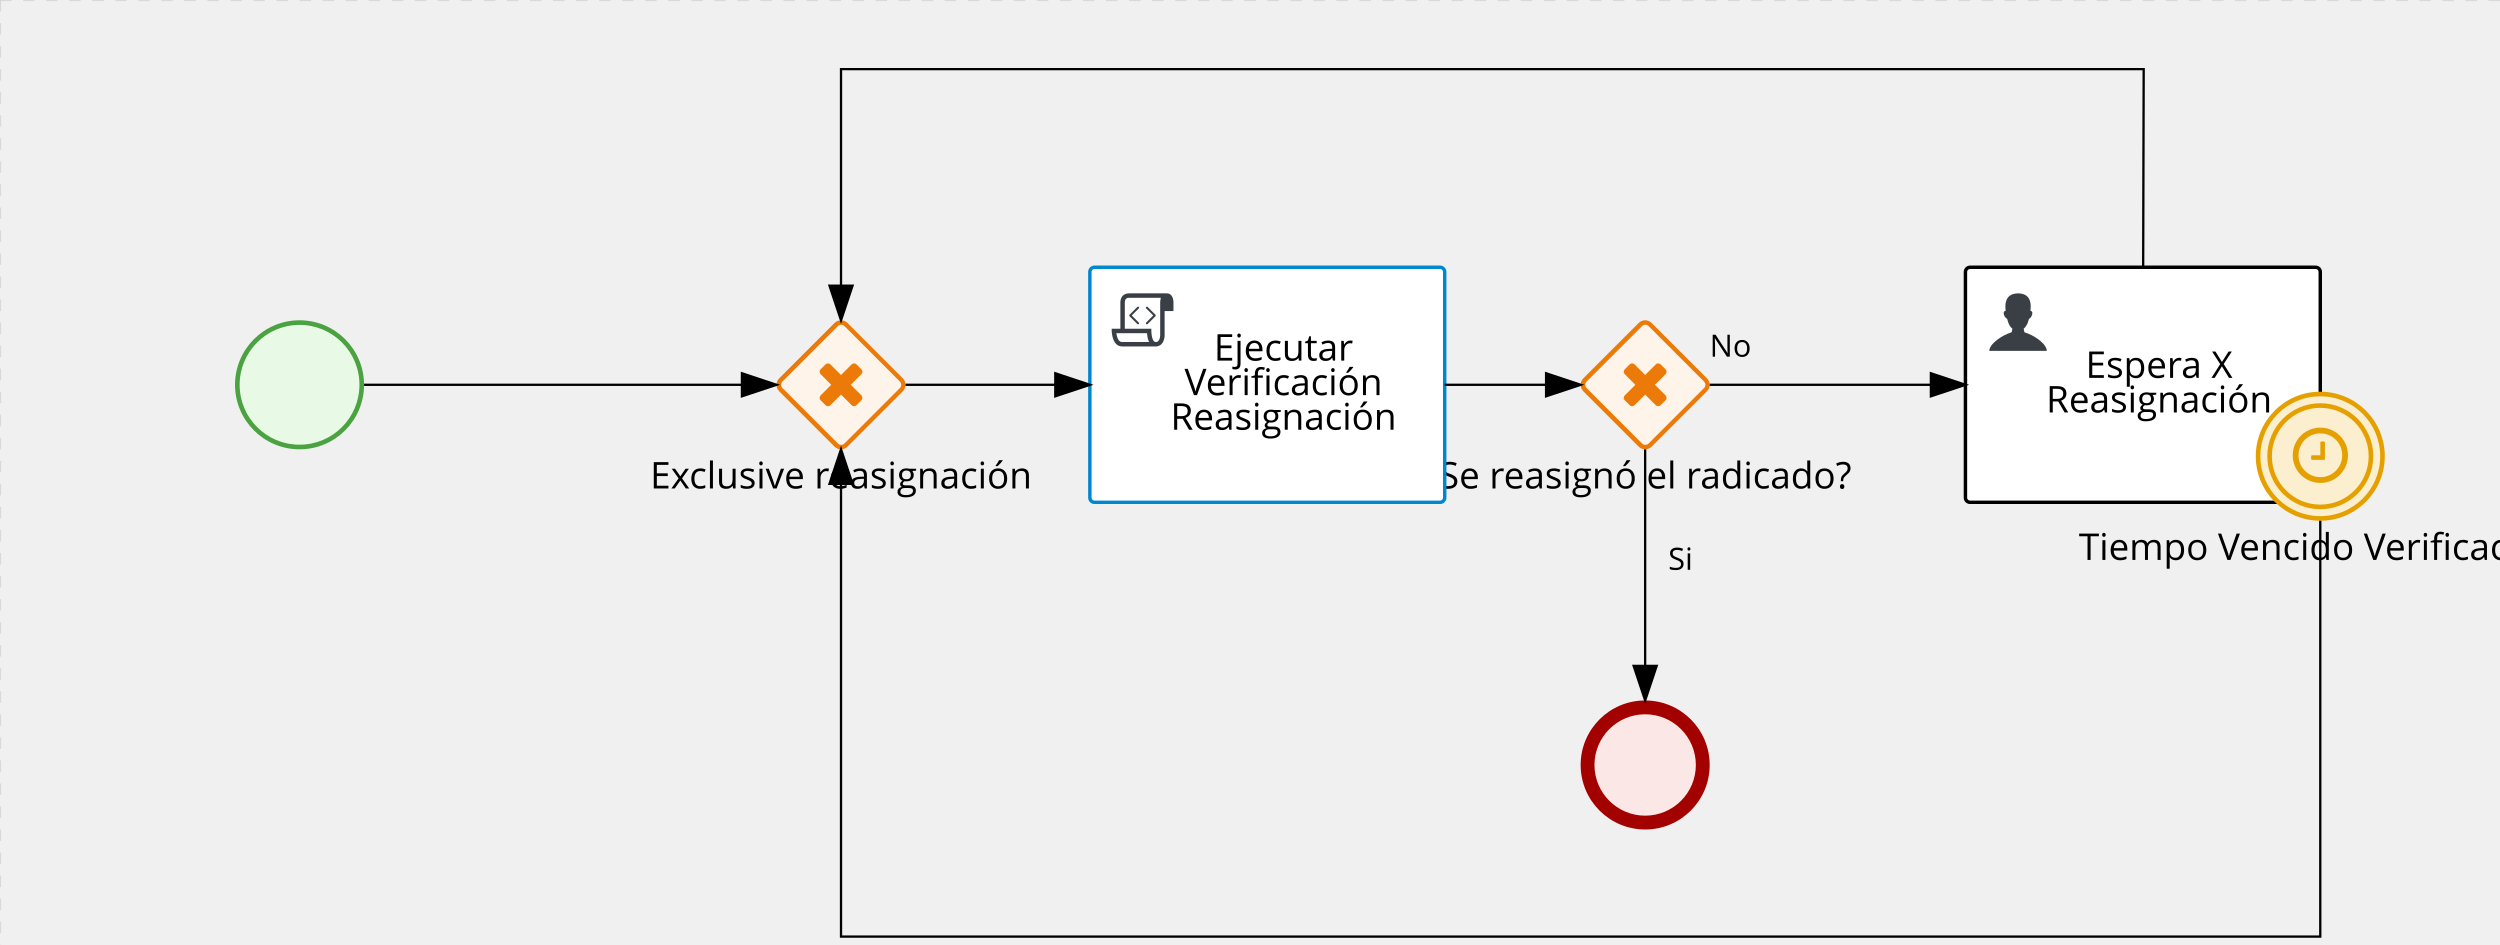
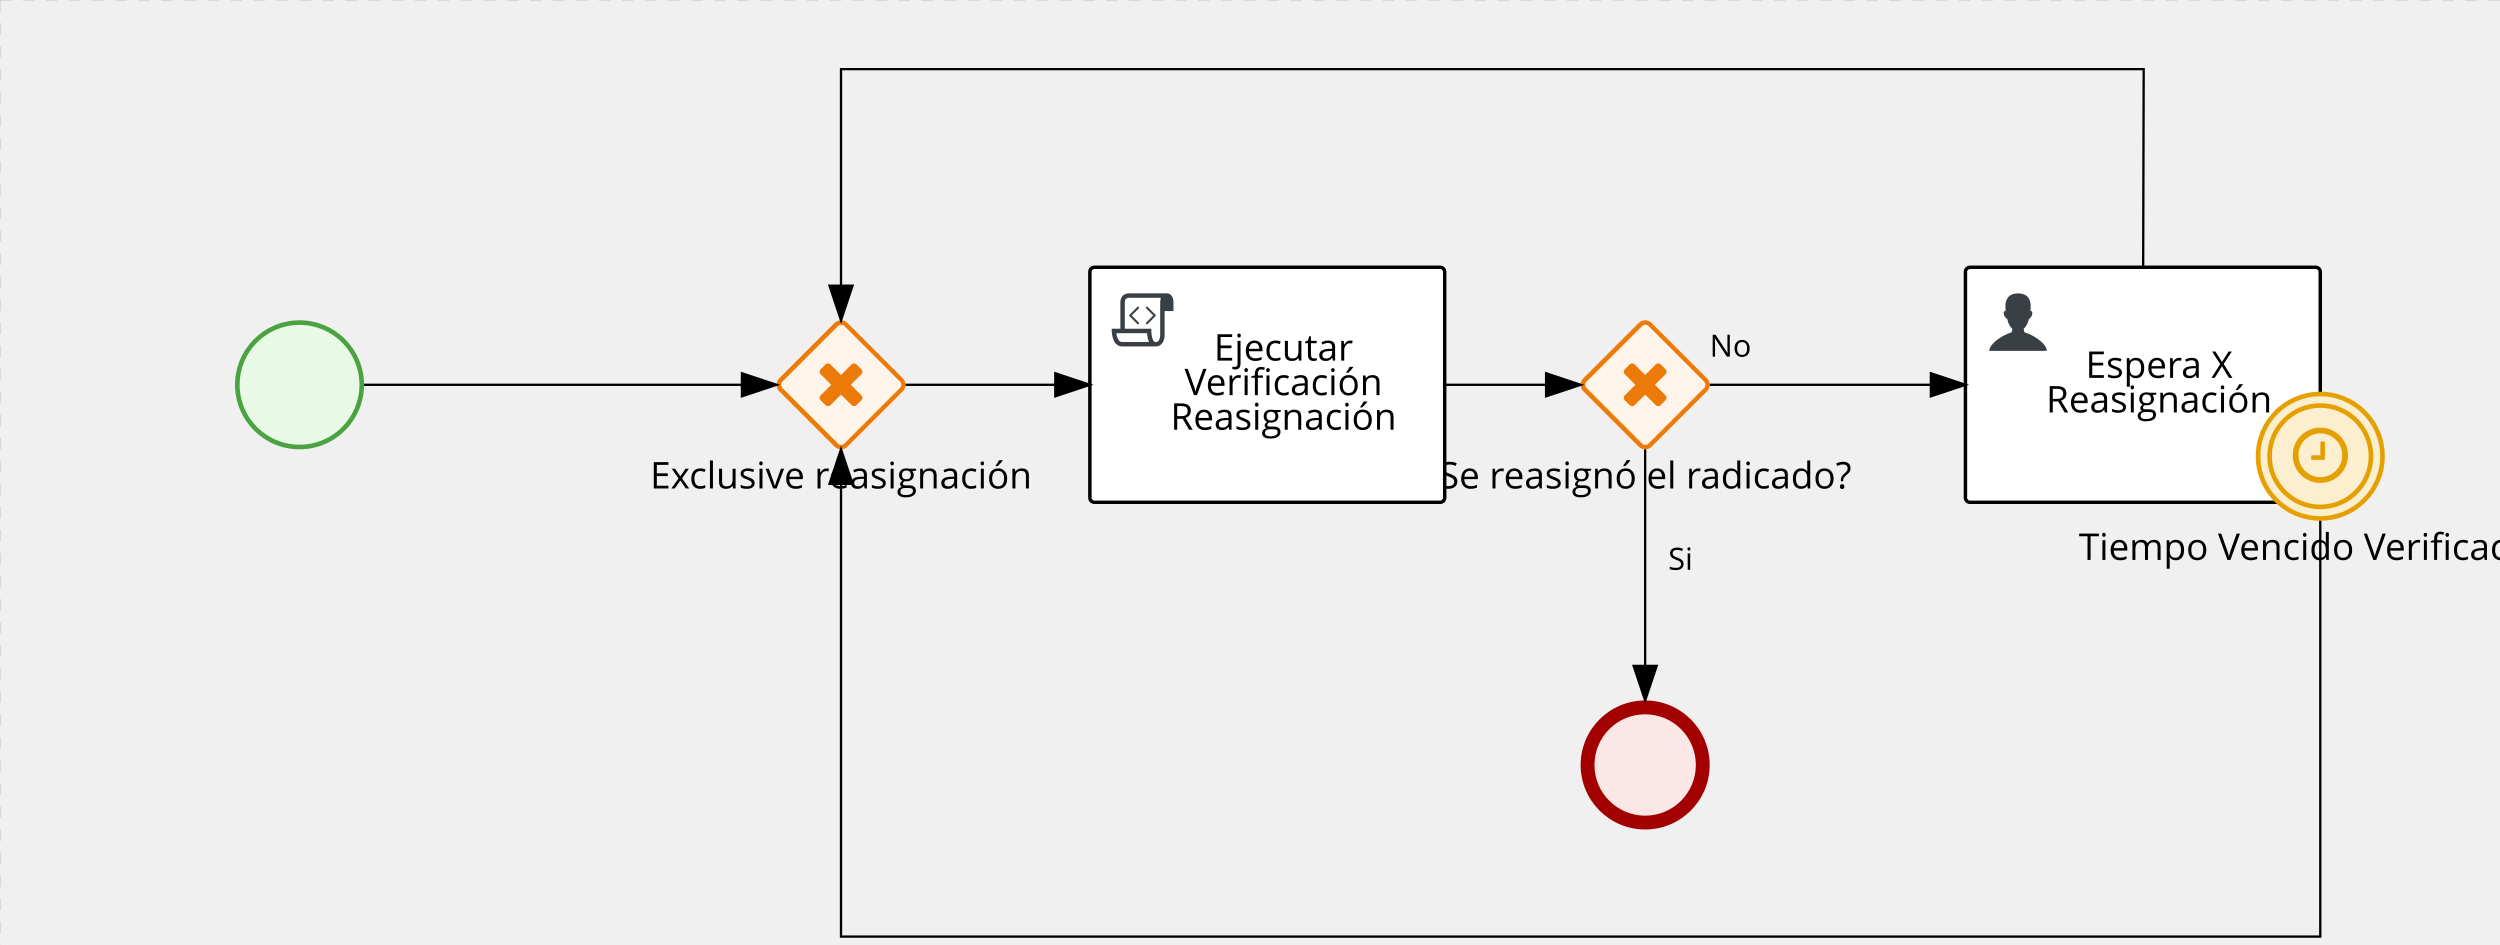
<svg xmlns="http://www.w3.org/2000/svg" version="1.1" width="1085" height="410" viewBox="0 0 1085 410">
  <defs />
  <g transform="matrix(1,0,0,1,0,0)">
    <g>
      <g>
        <g>
          <path fill="none" stroke="#d3d3d3" paint-order="fill stroke markers" d=" M 0 0 L 1200 0" stroke-miterlimit="10" stroke-opacity="0.8" stroke-dasharray="5" />
        </g>
        <g>
          <path fill="none" stroke="#d3d3d3" paint-order="fill stroke markers" d=" M 0 0 L 0 800" stroke-miterlimit="10" stroke-opacity="0.8" stroke-dasharray="5" />
        </g>
      </g>
      <g id="_3A23D54F-3F57-4440-AB4A-76644D5E9F6B" bpmn2nodeid="_3A23D54F-3F57-4440-AB4A-76644D5E9F6B" transform="matrix(1,0,0,1,102,139)">
        <g>
          <path fill="none" stroke="none" />
        </g>
        <g transform="matrix(0.125,0,0,0.125,0,0)">
          <g transform="matrix(1,0,0,1,0,0)">
            <path fill="#e8fae6" stroke="none" id="_3A23D54F-3F57-4440-AB4A-76644D5E9F6B?shapeType=BACKGROUND" paint-order="stroke fill markers" d=" M 0 0 M 444 224 C 444 263.9 434.2 300.8 414.4 334.5 C 394.7 368.2 368 394.9 334.4 414.5 C 300.8 434.1 263.9 444 224 444 C 184.1 444 147.2 434.2 113.5 414.4 C 79.8 394.7 53.1 368 33.5 334.4 C 13.9 300.8 4 263.9 4 224 C 4 184.1 13.8 147.2 33.6 113.5 C 53.4 79.8 80.1 53.1 113.6 33.5 C 147.1 13.9 184.1 4 224 4 C 263.9 4 300.8 13.8 334.5 33.6 C 368.2 53.4 394.9 80.1 414.5 113.6 C 434.1 147.1 444 184.1 444 224 Z" />
          </g>
          <g>
            <g transform="matrix(1,0,0,1,0,0)">
              <g transform="matrix(1,0,0,1,0,0)">
                <path fill="#4aa241" stroke="none" id="_3A23D54F-3F57-4440-AB4A-76644D5E9F6B?shapeType=BORDER&amp;renderType=FILL" paint-order="stroke fill markers" d=" M 0 0 M 224 0 C 100.3 0 0 100.3 0 224 C 0 347.7 100.3 448 224 448 C 347.7 448 448 347.7 448 224 C 448 100.3 347.7 0 224 0 Z M 0 0 M 224 432 C 109.1 432 16 338.9 16 224 C 16 109.1 109.1 16 224 16 C 338.9 16 432 109.1 432 224 C 432 338.9 338.9 432 224 432 Z" />
              </g>
            </g>
          </g>
        </g>
        <g transform="matrix(1,0,0,1,28,61)" />
      </g>
      <g id="_4FF8EE27-FCE0-4E55-90EA-E9E756B12122" bpmn2nodeid="_4FF8EE27-FCE0-4E55-90EA-E9E756B12122" transform="matrix(1,0,0,1,686,304)">
        <g>
          <path fill="none" stroke="none" />
        </g>
        <g transform="matrix(0.125,0,0,0.125,0,0)">
          <g transform="matrix(1,0,0,1,0,0)">
            <path fill="#fce7e7" stroke="none" id="_4FF8EE27-FCE0-4E55-90EA-E9E756B12122?shapeType=BACKGROUND" paint-order="stroke fill markers" d=" M 0 0 M 444 224 C 444 263.9 434.2 300.8 414.4 334.5 C 394.7 368.2 368 394.9 334.4 414.5 C 300.8 434.1 263.9 444 224 444 C 184.1 444 147.2 434.2 113.5 414.4 C 79.8 394.7 53.1 368 33.5 334.4 C 13.9 300.8 4 263.9 4 224 C 4 184.1 13.8 147.2 33.6 113.5 C 53.4 79.8 80.1 53.1 113.6 33.5 C 147.1 13.9 184.1 4 224 4 C 263.9 4 300.8 13.8 334.5 33.6 C 368.2 53.4 394.9 80.1 414.5 113.6 C 434.1 147.1 444 184.1 444 224 Z" />
          </g>
          <g>
            <g transform="matrix(1,0,0,1,0,0)">
              <g transform="matrix(1,0,0,1,0,0)">
                <path fill="#a30000" stroke="none" id="_4FF8EE27-FCE0-4E55-90EA-E9E756B12122?shapeType=BORDER&amp;renderType=FILL" paint-order="stroke fill markers" d=" M 0 0 M 224 0 C 100.3 0 0 100.3 0 224 C 0 347.7 100.3 448 224 448 C 347.7 448 448 347.7 448 224 C 448 100.3 347.7 0 224 0 Z M 0 0 M 224 400 C 126.8 400 48 321.2 48 224 C 48 126.8 126.8 48 224 48 C 321.2 48 400 126.8 400 224 C 400 321.2 321.2 400 224 400 Z" />
              </g>
            </g>
          </g>
        </g>
        <g transform="matrix(1,0,0,1,28,61)" />
      </g>
      <g id="_2BA4C2B1-1606-48EF-B649-C888C8A8F91A" bpmn2nodeid="_2BA4C2B1-1606-48EF-B649-C888C8A8F91A" transform="matrix(1,0,0,1,686,139)">
        <g>
          <path fill="none" stroke="none" />
        </g>
        <g transform="matrix(0.125,0,0,0.125,0,0)">
          <g transform="matrix(1,0,0,1,0,0)">
            <path fill="#fef4ea" stroke="none" id="_2BA4C2B1-1606-48EF-B649-C888C8A8F91A?shapeType=BACKGROUND" paint-order="stroke fill markers" d=" M 0 0 M 224.4 4.3 C 216.4 4.3 208.4 7.3 202.3 13.4 L 13.5 202.2 C 1.3 214.4 1.3 234.2 13.5 246.4 L 202.2 435.1 C 208.3 441.2 216.4 444.2 224.3 444.2 C 232.2 444.2 240.3 441.2 246.4 435.1 L 435.1 246.4 C 447.3 234.2 447.3 214.4 435.1 202.2 L 246.5 13.4 C 240.4 7.3 232.4 4.3 224.4 4.3 L 224.4 4.3 Z" />
          </g>
          <g>
            <g transform="matrix(1,0,0,1,0,0)">
              <g transform="matrix(1,0,0,1,0,0)">
                <path fill="#ec7a08" stroke="none" id="_2BA4C2B1-1606-48EF-B649-C888C8A8F91A?shapeType=BORDER&amp;renderType=FILL" paint-order="stroke fill markers" d=" M 0 0 M 20.8 212.7 L 213.3 20.2 C 219.6 13.9 229.7 13.9 235.9 20.2 L 428.4 212.7 C 434.7 219 434.7 229.1 428.4 235.3 L 235.9 427.8 C 229.6 434.1 219.5 434.1 213.3 427.8 L 20.8 235.3 C 14.5 229.1 14.5 218.9 20.8 212.7 L 20.8 212.7 Z M 0 0 M 0 224 C 0 232.1 3.1 240.3 9.3 246.5 L 201.5 438.7 C 213.9 451.1 234.1 451.1 246.5 438.7 L 438.7 246.5 C 444.9 240.3 448 232.1 448 224 C 448 215.9 444.9 207.7 438.7 201.5 L 246.5 9.3 C 234.1 -3.1 213.9 -3.1 201.5 9.3 L 9.3 201.5 C 3.1 207.7 0 215.9 0 224 L 0 224 Z" />
              </g>
            </g>
          </g>
          <g>
            <g transform="matrix(1,0,0,1,0,0)">
              <g transform="matrix(1,0,0,1,0,0)">
                <path fill="#ec7a08" stroke="none" id="_2BA4C2B1-1606-48EF-B649-C888C8A8F91A_exclusive" paint-order="stroke fill markers" d=" M 0 0 M 298.2 269.2 C 298.2 272.6 297.1 275.3 294.7 277.7 L 277.7 294.7 C 275.3 297.1 272.6 298.2 269.2 298.2 C 265.8 298.2 263.1 297.1 260.7 294.7 L 224 258 L 187.2 294.8 C 184.8 297.2 182.1 298.3 178.7 298.3 C 175.3 298.3 172.6 297.2 170.2 294.8 L 153.2 277.8 C 150.8 275.4 149.7 272.7 149.7 269.3 C 149.7 265.9 150.8 263.2 153.2 260.8 L 190 224 L 153.2 187.2 C 150.8 184.8 149.7 182 149.7 178.7 C 149.7 175.3 150.8 172.5 153.2 170.2 L 170.2 153.2 C 172.6 150.8 175.3 149.7 178.7 149.7 C 182.1 149.7 184.8 150.8 187.2 153.2 L 224 190 L 260.8 153.2 C 263.2 150.8 265.9 149.7 269.3 149.7 C 272.7 149.7 275.4 150.8 277.8 153.2 L 294.8 170.2 C 297.2 172.5 298.3 175.3 298.3 178.7 C 298.3 182 297.2 184.8 294.8 187.2 L 258 224 L 294.8 260.8 C 297.1 263.1 298.2 265.9 298.2 269.2 Z" />
              </g>
            </g>
          </g>
        </g>
        <g transform="matrix(1,0,0,1,-61.53906,61)">
          <text fill="#000000" stroke="none" font-family="Open Sans" font-size="12pt" font-style="normal" font-weight="normal" text-decoration="normal" x="89.539" y="12" text-anchor="middle" dominant-baseline="alphabetic">Se reasignó el radicado?</text>
        </g>
      </g>
      <g id="_CE91E3F6-5FA2-43E0-9DAB-D1CA64994404" bpmn2nodeid="_CE91E3F6-5FA2-43E0-9DAB-D1CA64994404" transform="matrix(1,0,0,1,853,116)">
        <g>
          <path fill="none" stroke="none" />
        </g>
        <g transform="matrix(1,0,0,1,0,0)">
          <path fill="#ffffff" stroke="none" id="_CE91E3F6-5FA2-43E0-9DAB-D1CA64994404?shapeType=BACKGROUND" paint-order="stroke fill markers" d=" M 2 0 L 152 0 L 152 0 A 2 2 0 0 1 154 2 L 154 100 L 154 100 A 2 2 0 0 1 152 102 L 2 102 L 2 102 A 2 2 0 0 1 0 100 L 0 2 L 0 2 A 2 2 0 0 1 2 0 Z" />
        </g>
        <g transform="matrix(1,0,0,1,0,0)">
-           <path fill="none" stroke="#000000" id="_CE91E3F6-5FA2-43E0-9DAB-D1CA64994404?shapeType=BORDER&amp;renderType=STROKE" paint-order="fill stroke markers" d=" M 2 0 L 152 0 L 152 0 A 2 2 0 0 1 154 2 L 154 100 L 154 100 A 2 2 0 0 1 152 102 L 2 102 L 2 102 A 2 2 0 0 1 0 100 L 0 2 L 0 2 A 2 2 0 0 1 2 0 Z" stroke-miterlimit="10" stroke-width="1.5" stroke-dasharray="" />
+           <path fill="none" stroke="rgb(0,0,0)" id="_CE91E3F6-5FA2-43E0-9DAB-D1CA64994404?shapeType=BORDER&amp;renderType=STROKE" paint-order="fill stroke markers" d=" M 2 0 L 152 0 L 152 0 A 2 2 0 0 1 154 2 L 154 100 L 154 100 A 2 2 0 0 1 152 102 L 2 102 L 2 102 A 2 2 0 0 1 0 100 L 0 2 L 0 2 A 2 2 0 0 1 2 0 Z" stroke-miterlimit="10" stroke-width="1.5" stroke-dasharray="" />
        </g>
        <g>
          <g transform="matrix(0.06,0,0,0.06,9.4,9.4)">
            <g transform="matrix(1,0,0,1,0,0)">
              <path fill="#393f44" stroke="none" id="_CE91E3F6-5FA2-43E0-9DAB-D1CA64994404_task__RvU5__iZSm" paint-order="stroke fill markers" d=" M 0 0 M 16 445.21 C 16 440.869 18.784 431.129 22.001 424.217 C 35.768 394.64 77.283 359.28 129 333.084 C 144.516 325.224 157.347 319.964 167.807 317.174 C 171.932 316.074 175.729 314.414 176.525 313.363 C 178.894 310.234 180.914 302.908 181.727 294.5 L 182.5 286.5 L 178.507 283.455 C 166.303 274.146 154.284 251.678 148.04 226.5 C 145.611 216.707 145.056 215.462 142.984 215.158 C 141.703 214.97 138.083 212.243 134.939 209.099 C 123.233 197.393 116.891 177.376 121.44 166.49 C 123.002 162.751 128.155 159.01 131.75 159.004 C 134.448 159 134.471 158.603 132.914 138.788 C 130.927 113.496 134.279 92.265 143.132 74.076 C 152.232 55.38 167.569 42.882 189.049 36.66 C 210.203 30.532 237.797 30.532 258.951 36.66 C 300.042 48.563 318.958 83.806 314.955 141 C 314.32 150.075 313.624 157.788 313.409 158.14 C 313.194 158.493 314.575 159.073 316.479 159.43 C 328.929 161.766 330.986 177.018 321.496 196.621 C 316.903 206.109 309.357 214.508 304.817 215.185 C 303.023 215.453 302.293 217.146 299.943 226.5 C 296.659 239.567 294.474 245.305 287.948 257.995 C 282.491 268.606 273.035 281.109 268.108 284.229 L 264.871 286.278 L 265.518 292.889 C 266.345 301.33 268.639 309.871 270.877 312.837 C 272.067 314.415 275.002 315.79 280.063 317.139 C 291.069 320.075 303.617 325.274 321 334.102 C 369.815 358.891 410.848 393.758 425.032 422.5 C 429.07 430.682 432 440.232 432 445.21 L 432 448 L 224 448 L 16 448 L 16 445.21 Z" />
            </g>
          </g>
        </g>
        <g transform="matrix(1,0,0,1,4.04,13.68)">
          <g transform="matrix(0.04,0,0,0.04,63.36,69.12)">
            <g transform="matrix(1,0,0,1,0,0)">
              <path fill="none" stroke="none" />
            </g>
            <g transform="matrix(1,0,0,1,0,0)">
              <path fill="none" stroke="none" />
            </g>
          </g>
        </g>
        <g transform="matrix(1,0,0,1,35,36)">
          <text fill="#000000" stroke="none" font-family="Open Sans" font-size="12pt" font-style="normal" font-weight="normal" text-decoration="normal" x="49.039" y="12" text-anchor="middle" dominant-baseline="alphabetic">   Espera X     </text>
          <text fill="#000000" stroke="none" font-family="Open Sans" font-size="12pt" font-style="normal" font-weight="normal" text-decoration="normal" x="49.039" y="27" text-anchor="middle" dominant-baseline="alphabetic">Reasignación</text>
        </g>
        <g id="_7BAFE5FE-CB2B-4876-B406-B3768D776B54" bpmn2nodeid="_7BAFE5FE-CB2B-4876-B406-B3768D776B54" transform="matrix(1,0,0,1,126,54)">
          <g>
            <path fill="none" stroke="none" />
          </g>
          <g transform="matrix(0.125,0,0,0.125,0,0)">
            <g transform="matrix(1,0,0,1,0,0)">
              <path fill="#fbefcf" stroke="none" id="_7BAFE5FE-CB2B-4876-B406-B3768D776B54?shapeType=BACKGROUND" paint-order="stroke fill markers" d=" M 0 0 M 444 224 C 444 263.9 434.2 300.8 414.4 334.5 C 394.7 368.2 368 394.9 334.4 414.5 C 300.8 434.1 263.9 444 224 444 C 184.1 444 147.2 434.2 113.5 414.4 C 79.8 394.7 53.1 368 33.5 334.4 C 13.9 300.8 4 263.9 4 224 C 4 184.1 13.8 147.2 33.6 113.5 C 53.4 79.8 80.1 53.1 113.6 33.5 C 147.1 13.9 184.1 4 224 4 C 263.9 4 300.8 13.8 334.5 33.6 C 368.2 53.4 394.9 80.1 414.5 113.6 C 434.1 147.1 444 184.1 444 224 Z" />
            </g>
            <g>
              <g transform="matrix(1,0,0,1,0,0)">
                <g transform="matrix(1,0,0,1,0,0)">
                  <path fill="#e5a000" stroke="none" id="_7BAFE5FE-CB2B-4876-B406-B3768D776B54?shapeType=BORDER&amp;renderType=FILL" paint-order="stroke fill markers" d=" M 0 0 M 224 408 C 122.5 408 40 325.5 40 224 C 40 122.5 122.5 40 224 40 C 325.5 40 408 122.5 408 224 C 408 325.5 325.5 408 224 408 Z M 0 0 M 224 56 C 131.4 56 56 131.4 56 224 C 56 316.6 131.4 392 224 392 C 316.6 392 392 316.6 392 224 C 392 131.4 316.6 56 224 56 Z M 0 0 M 224 16 C 252.1 16 279.3 21.5 305 32.3 C 329.8 42.8 352 57.8 371.1 76.9 C 390.2 96 405.2 118.3 415.7 143 C 426.5 168.6 432 195.9 432 224 C 432 252.1 426.5 279.3 415.7 305 C 405.2 329.8 390.2 352 371.1 371.1 C 352 390.2 329.7 405.2 305 415.7 C 279.4 426.5 252.1 432 224 432 C 195.9 432 168.7 426.5 143 415.7 C 118.2 405.2 96 390.2 76.9 371.1 C 57.8 352 42.8 329.7 32.3 305 C 21.5 279.3 16 252.1 16 224 C 16 195.9 21.5 168.7 32.3 143 C 42.8 118.2 57.8 96 76.9 76.9 C 96 57.8 118.3 42.8 143 32.3 C 168.7 21.5 195.9 16 224 16 M 224 0 C 100.3 0 0 100.3 0 224 C 0 347.7 100.3 448 224 448 C 347.7 448 448 347.7 448 224 C 448 100.3 347.7 0 224 0 L 224 0 Z" />
                </g>
              </g>
            </g>
            <g>
              <g transform="matrix(1,0,0,1,0,0)">
                <g transform="matrix(1,0,0,1,0,0)">
                  <path fill="#e5a000" stroke="none" id="_7BAFE5FE-CB2B-4876-B406-B3768D776B54_wait" paint-order="stroke fill markers" d=" M 0 0 M 240.2 176.7 L 240.2 232.7 C 240.2 233.9 239.8 234.8 239.1 235.6 C 238.4 236.4 237.4 236.7 236.2 236.7 L 196.2 236.7 C 195 236.7 194.1 236.3 193.3 235.6 C 192.5 234.9 192.2 233.9 192.2 232.7 L 192.2 224.7 C 192.2 223.5 192.6 222.6 193.3 221.8 C 194 221 195 220.7 196.2 220.7 L 224.2 220.7 L 224.2 176.7 C 224.2 175.5 224.6 174.6 225.3 173.8 C 226 173 227 172.7 228.2 172.7 L 236.2 172.7 C 237.3 172.7 238.3 173.1 239.1 173.8 C 239.9 174.5 240.2 175.5 240.2 176.7 Z M 0 0 M 300.2 220.7 C 300.2 206.9 296.8 194.2 290.1 182.6 C 283.3 171 274.1 161.7 262.5 154.9 C 250.8 148.1 238.1 144.7 224.3 144.7 C 210.5 144.7 197.8 148.1 186.2 154.9 C 174.6 161.7 165.4 170.9 158.6 182.5 C 151.8 194.1 148.4 206.9 148.4 220.7 C 148.4 234.5 151.8 247.2 158.5 258.8 C 165.3 270.4 174.6 279.7 186.2 286.5 C 197.8 293.3 210.5 296.7 224.3 296.7 C 238.1 296.7 250.8 293.3 262.4 286.5 C 274 279.7 283.3 270.5 290 258.9 C 296.8 247.2 300.2 234.5 300.2 220.7 Z M 0 0 M 320.2 220.7 C 320.2 238.1 315.9 254.2 307.3 268.9 C 298.7 283.6 287.1 295.3 272.4 303.8 C 257.7 312.4 241.6 316.7 224.2 316.7 C 206.8 316.7 190.7 312.4 176 303.8 C 161.3 295.2 149.7 283.6 141.1 268.9 C 132.5 254.2 128.3 238.1 128.3 220.7 C 128.3 203.3 132.6 187.2 141.2 172.5 C 149.8 157.8 161.4 146.1 176.1 137.5 C 190.8 128.9 206.9 124.7 224.3 124.7 C 241.7 124.7 257.8 129 272.5 137.6 C 287.2 146.2 298.9 157.9 307.4 172.5 C 316 187.2 320.2 203.3 320.2 220.7 Z" />
                </g>
              </g>
            </g>
          </g>
          <g transform="matrix(1,0,0,1,-76.78125,61)">
            <text fill="#000000" stroke="none" font-family="Open Sans" font-size="12pt" font-style="normal" font-weight="normal" text-decoration="normal" x="104.781" y="12" text-anchor="middle" dominant-baseline="alphabetic">Tiempo Vencido Verificación</text>
          </g>
        </g>
      </g>
      <g id="_2BB3E648-A50D-4579-B0D1-9A79C9021836" bpmn2nodeid="_2BB3E648-A50D-4579-B0D1-9A79C9021836" transform="matrix(1,0,0,1,337,139)">
        <g>
          <path fill="none" stroke="none" />
        </g>
        <g transform="matrix(0.125,0,0,0.125,0,0)">
          <g transform="matrix(1,0,0,1,0,0)">
            <path fill="#fef4ea" stroke="none" id="_2BB3E648-A50D-4579-B0D1-9A79C9021836?shapeType=BACKGROUND" paint-order="stroke fill markers" d=" M 0 0 M 224.4 4.3 C 216.4 4.3 208.4 7.3 202.3 13.4 L 13.5 202.2 C 1.3 214.4 1.3 234.2 13.5 246.4 L 202.2 435.1 C 208.3 441.2 216.4 444.2 224.3 444.2 C 232.2 444.2 240.3 441.2 246.4 435.1 L 435.1 246.4 C 447.3 234.2 447.3 214.4 435.1 202.2 L 246.5 13.4 C 240.4 7.3 232.4 4.3 224.4 4.3 L 224.4 4.3 Z" />
          </g>
          <g>
            <g transform="matrix(1,0,0,1,0,0)">
              <g transform="matrix(1,0,0,1,0,0)">
                <path fill="#ec7a08" stroke="none" id="_2BB3E648-A50D-4579-B0D1-9A79C9021836?shapeType=BORDER&amp;renderType=FILL" paint-order="stroke fill markers" d=" M 0 0 M 20.8 212.7 L 213.3 20.2 C 219.6 13.9 229.7 13.9 235.9 20.2 L 428.4 212.7 C 434.7 219 434.7 229.1 428.4 235.3 L 235.9 427.8 C 229.6 434.1 219.5 434.1 213.3 427.8 L 20.8 235.3 C 14.5 229.1 14.5 218.9 20.8 212.7 L 20.8 212.7 Z M 0 0 M 0 224 C 0 232.1 3.1 240.3 9.3 246.5 L 201.5 438.7 C 213.9 451.1 234.1 451.1 246.5 438.7 L 438.7 246.5 C 444.9 240.3 448 232.1 448 224 C 448 215.9 444.9 207.7 438.7 201.5 L 246.5 9.3 C 234.1 -3.1 213.9 -3.1 201.5 9.3 L 9.3 201.5 C 3.1 207.7 0 215.9 0 224 L 0 224 Z" />
              </g>
            </g>
          </g>
          <g>
            <g transform="matrix(1,0,0,1,0,0)">
              <g transform="matrix(1,0,0,1,0,0)">
                <path fill="#ec7a08" stroke="none" id="_2BB3E648-A50D-4579-B0D1-9A79C9021836_exclusive" paint-order="stroke fill markers" d=" M 0 0 M 298.2 269.2 C 298.2 272.6 297.1 275.3 294.7 277.7 L 277.7 294.7 C 275.3 297.1 272.6 298.2 269.2 298.2 C 265.8 298.2 263.1 297.1 260.7 294.7 L 224 258 L 187.2 294.8 C 184.8 297.2 182.1 298.3 178.7 298.3 C 175.3 298.3 172.6 297.2 170.2 294.8 L 153.2 277.8 C 150.8 275.4 149.7 272.7 149.7 269.3 C 149.7 265.9 150.8 263.2 153.2 260.8 L 190 224 L 153.2 187.2 C 150.8 184.8 149.7 182 149.7 178.7 C 149.7 175.3 150.8 172.5 153.2 170.2 L 170.2 153.2 C 172.6 150.8 175.3 149.7 178.7 149.7 C 182.1 149.7 184.8 150.8 187.2 153.2 L 224 190 L 260.8 153.2 C 263.2 150.8 265.9 149.7 269.3 149.7 C 272.7 149.7 275.4 150.8 277.8 153.2 L 294.8 170.2 C 297.2 172.5 298.3 175.3 298.3 178.7 C 298.3 182 297.2 184.8 294.8 187.2 L 258 224 L 294.8 260.8 C 297.1 263.1 298.2 265.9 298.2 269.2 Z" />
              </g>
            </g>
          </g>
        </g>
        <g transform="matrix(1,0,0,1,-54.83594,61)">
          <text fill="#000000" stroke="none" font-family="Open Sans" font-size="12pt" font-style="normal" font-weight="normal" text-decoration="normal" x="82.836" y="12" text-anchor="middle" dominant-baseline="alphabetic">Exclusive reasignación</text>
        </g>
      </g>
      <g id="_317301C1-AA7A-4055-A46F-0745AC9C90BA" bpmn2nodeid="_317301C1-AA7A-4055-A46F-0745AC9C90BA" transform="matrix(1,0,0,1,473,116)">
        <g>
          <path fill="none" stroke="none" />
        </g>
        <g transform="matrix(1,0,0,1,0,0)">
          <path fill="#ffffff" stroke="none" id="_317301C1-AA7A-4055-A46F-0745AC9C90BA?shapeType=BACKGROUND" paint-order="stroke fill markers" d=" M 2 0 L 152 0 L 152 0 A 2 2 0 0 1 154 2 L 154 100 L 154 100 A 2 2 0 0 1 152 102 L 2 102 L 2 102 A 2 2 0 0 1 0 100 L 0 2 L 0 2 A 2 2 0 0 1 2 0 Z" />
        </g>
        <g transform="matrix(1,0,0,1,0,0)">
-           <path fill="none" stroke="rgb(0,136,206)" id="_317301C1-AA7A-4055-A46F-0745AC9C90BA?shapeType=BORDER&amp;renderType=STROKE" paint-order="fill stroke markers" d=" M 2 0 L 152 0 L 152 0 A 2 2 0 0 1 154 2 L 154 100 L 154 100 A 2 2 0 0 1 152 102 L 2 102 L 2 102 A 2 2 0 0 1 0 100 L 0 2 L 0 2 A 2 2 0 0 1 2 0 Z" stroke-miterlimit="10" stroke-width="1.5" stroke-dasharray="" />
+           <path fill="none" stroke="#000000" id="_317301C1-AA7A-4055-A46F-0745AC9C90BA?shapeType=BORDER&amp;renderType=STROKE" paint-order="fill stroke markers" d=" M 2 0 L 152 0 L 152 0 A 2 2 0 0 1 154 2 L 154 100 L 154 100 A 2 2 0 0 1 152 102 L 2 102 L 2 102 A 2 2 0 0 1 0 100 L 0 2 L 0 2 A 2 2 0 0 1 2 0 Z" stroke-miterlimit="10" stroke-width="1.5" stroke-dasharray="" />
        </g>
        <g>
          <g transform="matrix(0.06,0,0,0.06,9.4,9.4)">
            <g transform="matrix(1,0,0,1,0,0)">
              <path fill="#393f44" stroke="none" id="_317301C1-AA7A-4055-A46F-0745AC9C90BA_task__FQFd__KwNe" paint-order="stroke fill markers" d=" M 0 0 M 197.3 130.2 C 194.4 127.3 189.6 127.3 186.7 130.2 L 130.2 186.7 C 127.3 189.6 127.3 194.4 130.2 197.3 L 186.7 253.8 C 188.1 255.3 190.1 256 192 256 C 193.9 256 195.9 255.3 197.3 253.7 C 200.2 250.8 200.2 246 197.3 243.1 L 146.2 192 L 197.3 140.8 C 200.2 137.9 200.2 133.1 197.3 130.2 Z" />
            </g>
            <g transform="matrix(1,0,0,1,0,0)">
              <path fill="#393f44" stroke="none" id="_317301C1-AA7A-4055-A46F-0745AC9C90BA_task__FQFd__W91P" paint-order="stroke fill markers" d=" M 0 0 M 261.3 130.2 C 258.4 127.3 253.6 127.3 250.7 130.2 C 247.8 133.1 247.8 137.9 250.7 140.8 L 301.8 191.9 L 250.7 243 C 247.8 245.9 247.8 250.7 250.7 253.6 C 252.1 255.3 254.1 256 256 256 C 257.9 256 259.9 255.3 261.3 253.8 L 317.8 197.3 C 320.7 194.4 320.7 189.6 317.8 186.7 L 261.3 130.2 Z" />
            </g>
            <g transform="matrix(1,0,0,1,0,0)">
              <path fill="#393f44" stroke="none" id="_317301C1-AA7A-4055-A46F-0745AC9C90BA_task__FQFd__wKhe" paint-order="stroke fill markers" d=" M 0 0 M 400 32 C 400 32 152.8 32 128 32 C 62 32 64 96 64 96 L 64 288 L 1 288 C 1 288 -4 416 78 416 L 320 416 C 368 416 384 368 384 336 C 384 314.2 384 224.4 384 160 L 448 160 L 448 96 C 448 96 449 32 400 32 Z M 0 0 M 78 383.9 C 68.5 383.9 61.6 381.1 55.5 374.9 C 43.4 362.4 37.5 339.6 34.9 320 L 256.9 320 C 257.1 322.7 257.3 325.4 257.6 328.2 C 260 351.6 264.7 370.1 271.9 383.9 L 78 383.9 L 78 383.9 Z M 0 0 M 352 336 C 352 345.9 349.6 360.3 342.9 371 C 337.2 380.1 330.4 384 320 384 C 285 384 288 288 288 288 L 96 288 L 96 96 L 96 95.9 L 96 95.1 C 96 90.6 97.6 78.3 104.7 71.2 C 106.5 69.4 111.9 64 128 64 L 356.5 64 C 354.4 72.8 352.8 81.8 352.2 89.9 C 352.2 90.5 352.1 91.1 352.1 91.7 C 352.1 92 352.1 92.3 352.1 92.6 C 352 94.8 352 96 352 96 L 352 160 L 352 336 Z" />
            </g>
          </g>
        </g>
        <g transform="matrix(1,0,0,1,35,28.5)">
          <text fill="#000000" stroke="none" font-family="Open Sans" font-size="12pt" font-style="normal" font-weight="normal" text-decoration="normal" x="49.039" y="12" text-anchor="middle" dominant-baseline="alphabetic">    Ejecutar     </text>
          <text fill="#000000" stroke="none" font-family="Open Sans" font-size="12pt" font-style="normal" font-weight="normal" text-decoration="normal" x="49.039" y="27" text-anchor="middle" dominant-baseline="alphabetic"> Verificación  </text>
          <text fill="#000000" stroke="none" font-family="Open Sans" font-size="12pt" font-style="normal" font-weight="normal" text-decoration="normal" x="49.039" y="42" text-anchor="middle" dominant-baseline="alphabetic">Reasignación</text>
        </g>
      </g>
      <g id="_89DF0396-0790-4DF6-BADE-4B90B826265D" bpmn2nodeid="_89DF0396-0790-4DF6-BADE-4B90B826265D">
        <g>
          <path fill="none" stroke="#000000" paint-order="fill stroke markers" d=" M 158 167 L 322 167" stroke-miterlimit="10" stroke-dasharray="" />
        </g>
        <g transform="matrix(1,0,0,1,158,167)" />
        <g transform="matrix(6.123233995736766e-17,1,-1,6.123233995736766e-17,337,162)">
          <path fill="#000000" stroke="#000000" paint-order="fill stroke markers" d=" M 10 15 L 0 15 L 5 0 Z" stroke-miterlimit="10" stroke-dasharray="" />
        </g>
        <g transform="matrix(1,0,0,1,158,157)" />
      </g>
      <g id="_38DADD72-4392-4A7C-939B-C8A533E11362" bpmn2nodeid="_38DADD72-4392-4A7C-939B-C8A533E11362">
        <g>
          <path fill="none" stroke="#000000" paint-order="fill stroke markers" d=" M 393 167 L 458 167" stroke-miterlimit="10" stroke-dasharray="" />
        </g>
        <g transform="matrix(1,0,0,1,393,167)" />
        <g transform="matrix(6.123233995736766e-17,1,-1,6.123233995736766e-17,473,162)">
          <path fill="#000000" stroke="#000000" paint-order="fill stroke markers" d=" M 10 15 L 0 15 L 5 0 Z" stroke-miterlimit="10" stroke-dasharray="" />
        </g>
        <g transform="matrix(1,0,0,1,393,157)" />
      </g>
      <g id="_3DFB6F27-4321-44D8-A247-F3EEACF85756" bpmn2nodeid="_3DFB6F27-4321-44D8-A247-F3EEACF85756">
        <g>
          <path fill="none" stroke="#000000" paint-order="fill stroke markers" d=" M 627 167 L 671 167" stroke-miterlimit="10" stroke-dasharray="" />
        </g>
        <g transform="matrix(1,0,0,1,627,167)" />
        <g transform="matrix(6.123233995736766e-17,1,-1,6.123233995736766e-17,686,162)">
          <path fill="#000000" stroke="#000000" paint-order="fill stroke markers" d=" M 10 15 L 0 15 L 5 0 Z" stroke-miterlimit="10" stroke-dasharray="" />
        </g>
        <g transform="matrix(1,0,0,1,627,157)" />
      </g>
      <g id="_2E59C823-2379-4171-B1DD-DB2A9EA768C1" bpmn2nodeid="_2E59C823-2379-4171-B1DD-DB2A9EA768C1">
        <g>
          <path fill="none" stroke="#000000" paint-order="fill stroke markers" d=" M 714 195 L 714 289" stroke-miterlimit="10" stroke-dasharray="" />
        </g>
        <g transform="matrix(1,0,0,1,714,195)" />
        <g transform="matrix(-1,1.2246467991473532e-16,-1.2246467991473532e-16,-1,719,304)">
          <path fill="#000000" stroke="#000000" paint-order="fill stroke markers" d=" M 10 15 L 0 15 L 5 0 Z" stroke-miterlimit="10" stroke-dasharray="" />
        </g>
        <g transform="matrix(1,0,0,1,724,238.5)">
          <text fill="#000000" stroke="none" font-family="Open Sans" font-size="10pt" font-style="normal" font-weight="normal" text-decoration="normal" x="0" y="8.8" text-anchor="start" dominant-baseline="alphabetic">Si                            </text>
        </g>
      </g>
      <g id="_6EEEA0E4-053F-4AC5-8D2F-044923E8CF74" bpmn2nodeid="_6EEEA0E4-053F-4AC5-8D2F-044923E8CF74">
        <g>
          <path fill="none" stroke="#000000" paint-order="fill stroke markers" d=" M 742 167 L 838 167" stroke-miterlimit="10" stroke-dasharray="" />
        </g>
        <g transform="matrix(1,0,0,1,742,167)" />
        <g transform="matrix(6.123233995736766e-17,1,-1,6.123233995736766e-17,853,162)">
          <path fill="#000000" stroke="#000000" paint-order="fill stroke markers" d=" M 10 15 L 0 15 L 5 0 Z" stroke-miterlimit="10" stroke-dasharray="" />
        </g>
        <g transform="matrix(1,0,0,1,742,146)">
          <text fill="#000000" stroke="none" font-family="Open Sans" font-size="10pt" font-style="normal" font-weight="normal" text-decoration="normal" x="0" y="8.8" text-anchor="start" dominant-baseline="alphabetic">No                           </text>
        </g>
      </g>
      <g id="_10B3E888-185D-4A4D-AD0A-D70ECF03757D" bpmn2nodeid="_10B3E888-185D-4A4D-AD0A-D70ECF03757D">
        <g>
          <path fill="none" stroke="#000000" paint-order="fill stroke markers" d=" M 930.134 116 L 930.361 30 L 365 30 L 365 124" stroke-miterlimit="10" stroke-dasharray="" />
        </g>
        <g transform="matrix(1,0,0,1,930.1344,116)" />
        <g transform="matrix(-1,1.2246467991473532e-16,-1.2246467991473532e-16,-1,370,139)">
          <path fill="#000000" stroke="#000000" paint-order="fill stroke markers" d=" M 10 15 L 0 15 L 5 0 Z" stroke-miterlimit="10" stroke-dasharray="" />
        </g>
        <g transform="matrix(1,0,0,1,940.1344,72.97364)" />
      </g>
      <g id="_130F4595-6B80-446F-9E12-37F86C504569" bpmn2nodeid="_130F4595-6B80-446F-9E12-37F86C504569">
        <g>
          <path fill="none" stroke="#000000" paint-order="fill stroke markers" d=" M 1007 226 L 1007 406.481 L 365 406.481 L 365 210" stroke-miterlimit="10" stroke-dasharray="" />
        </g>
        <g transform="matrix(1,0,0,1,1007,226)" />
        <g transform="matrix(1,0,0,1,360,195)">
          <path fill="#000000" stroke="#000000" paint-order="fill stroke markers" d=" M 10 15 L 0 15 L 5 0 Z" stroke-miterlimit="10" stroke-dasharray="" />
        </g>
        <g transform="matrix(1,0,0,1,1017,316.2404)" />
      </g>
      <g transform="matrix(1,0,0,1,102,139)" />
      <g transform="matrix(1,0,0,1,686,304)" />
      <g transform="matrix(1,0,0,1,686,139)" />
+       <g transform="matrix(1,0,0,1,337,139)" />
+       <g transform="matrix(1,0,0,1,473,116)" />
      <g transform="matrix(1,0,0,1,853,116)" />
-       <g transform="matrix(1,0,0,1,337,139)" />
      <g transform="matrix(1,0,0,1,979,170)" />
-       <g transform="matrix(1,0,0,1,473,116)" />
    </g>
  </g>
</svg>
